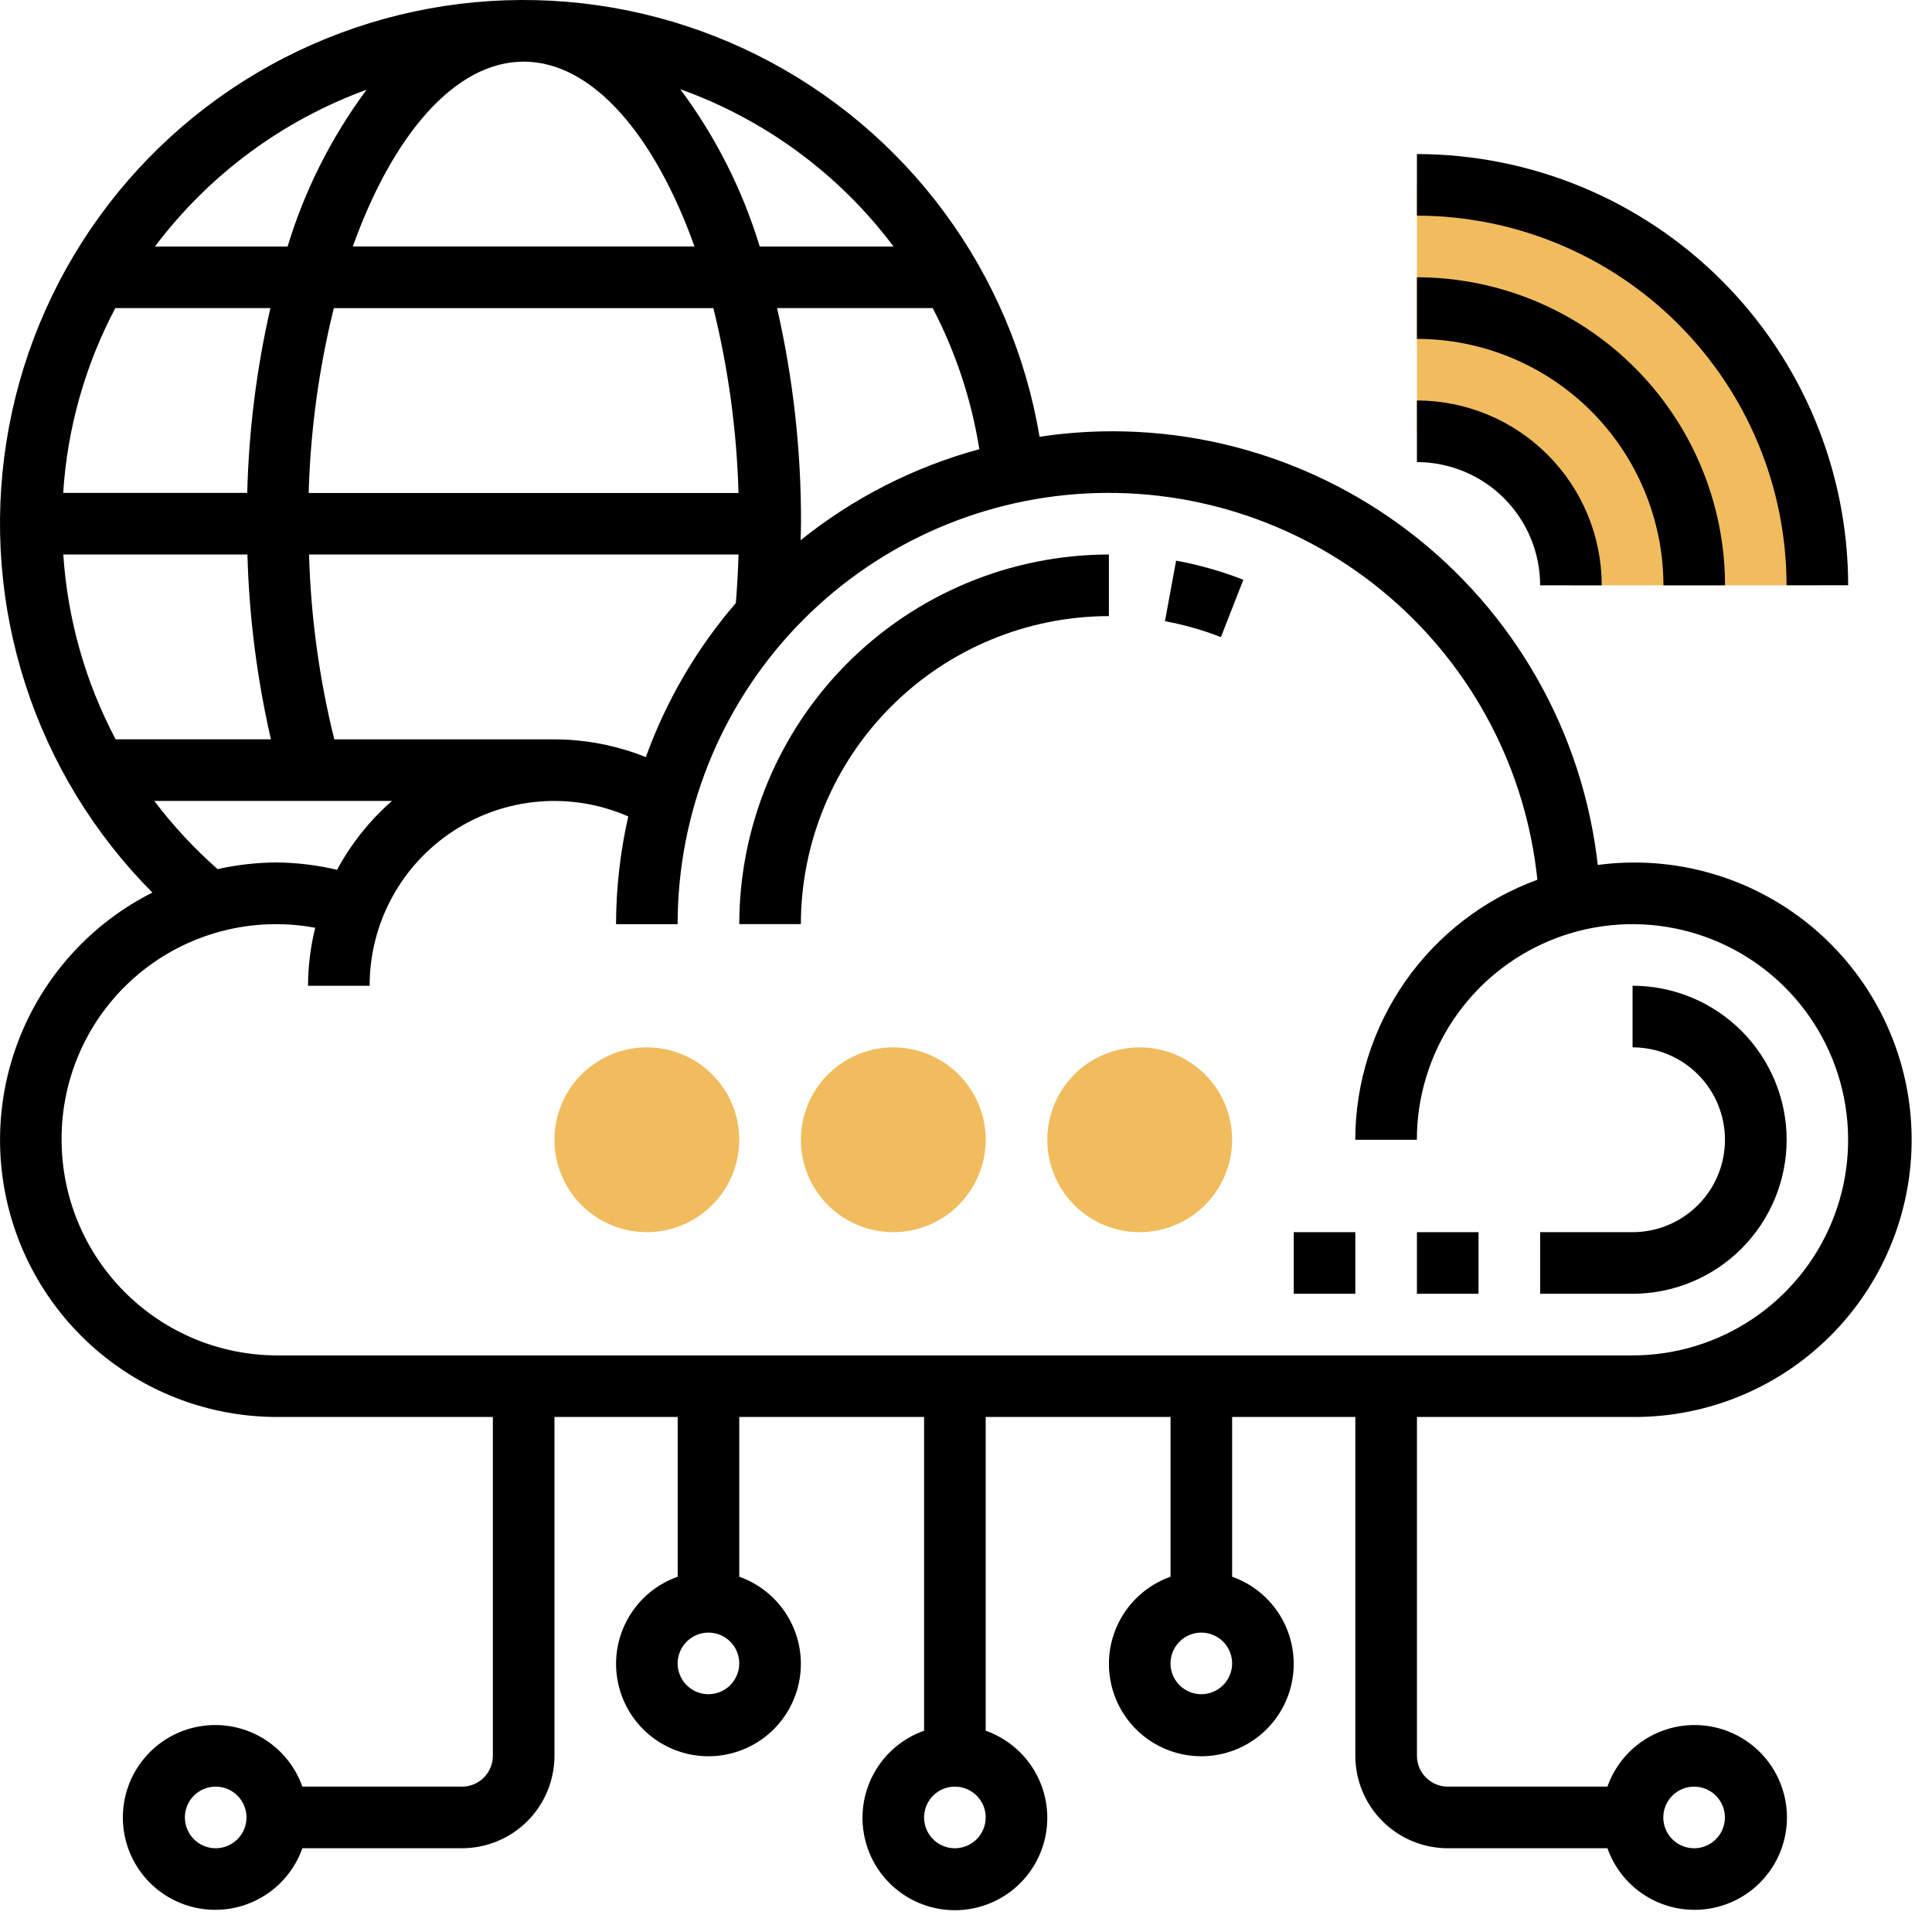
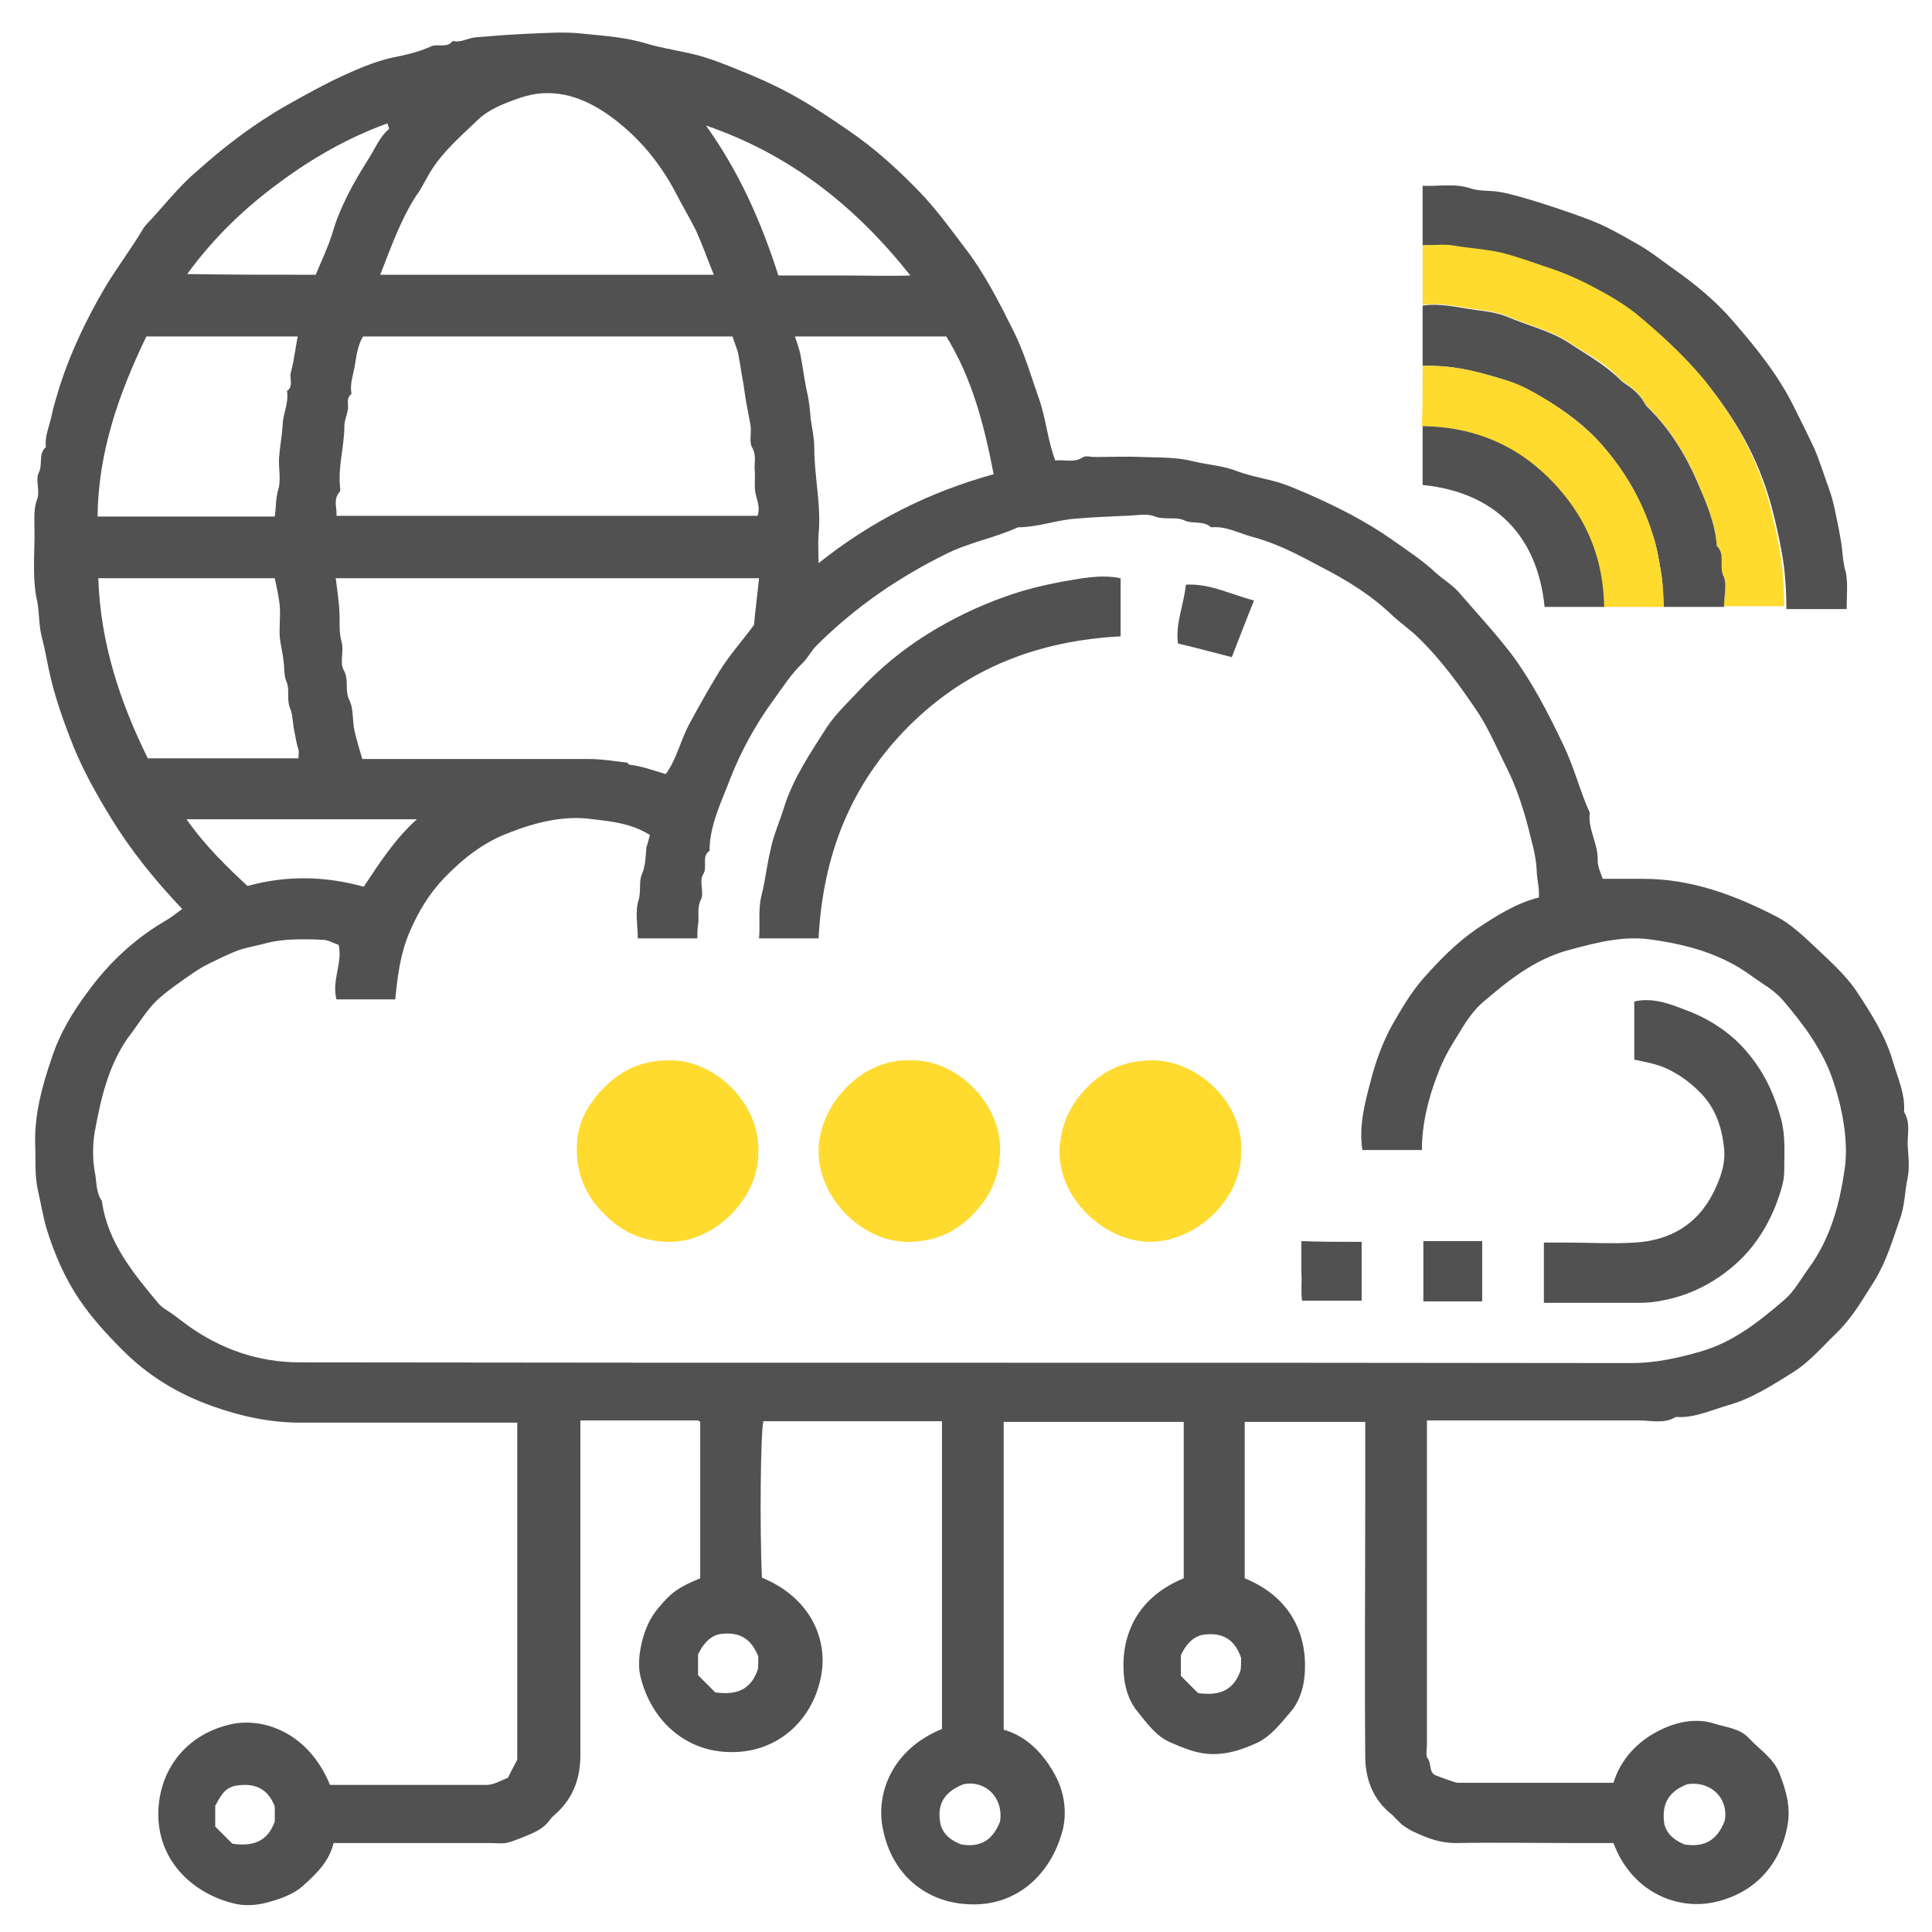
- <svg xmlns="http://www.w3.org/2000/svg" width="87" height="87" viewBox="0 0 87 87" fill="none">
-   <path d="M51.322 55.486C50.499 55.486 49.694 55.242 49.01 54.785C48.326 54.328 47.792 53.678 47.478 52.918C47.163 52.157 47.08 51.321 47.241 50.514C47.401 49.706 47.798 48.965 48.38 48.383C48.962 47.801 49.703 47.405 50.51 47.244C51.317 47.084 52.154 47.166 52.914 47.481C53.675 47.796 54.324 48.329 54.782 49.014C55.239 49.698 55.483 50.502 55.483 51.325C55.481 52.428 55.043 53.486 54.263 54.266C53.483 55.046 52.425 55.485 51.322 55.486Z" fill="#F0BC5E" />
-   <path d="M40.226 55.486C39.403 55.486 38.598 55.242 37.914 54.785C37.23 54.328 36.697 53.678 36.382 52.918C36.067 52.157 35.984 51.321 36.145 50.514C36.305 49.706 36.702 48.965 37.283 48.383C37.865 47.801 38.607 47.405 39.414 47.244C40.221 47.084 41.058 47.166 41.818 47.481C42.578 47.796 43.228 48.329 43.686 49.014C44.143 49.698 44.387 50.502 44.387 51.325C44.386 52.428 43.947 53.486 43.167 54.266C42.387 55.046 41.329 55.485 40.226 55.486Z" fill="#F0BC5E" />
-   <path d="M29.129 55.486C28.306 55.486 27.501 55.242 26.817 54.785C26.133 54.328 25.599 53.678 25.285 52.918C24.97 52.157 24.887 51.321 25.048 50.514C25.208 49.706 25.605 48.965 26.186 48.383C26.768 47.801 27.51 47.405 28.317 47.244C29.124 47.084 29.961 47.166 30.721 47.481C31.482 47.796 32.131 48.329 32.589 49.014C33.046 49.698 33.29 50.502 33.29 51.325C33.288 52.428 32.85 53.486 32.07 54.266C31.29 55.046 30.232 55.485 29.129 55.486Z" fill="#F0BC5E" />
-   <path d="M63.806 8.325C68.588 8.325 73.175 10.225 76.556 13.607C79.938 16.988 81.838 21.575 81.838 26.357H70.738C70.737 24.519 70.006 22.757 68.706 21.457C67.406 20.157 65.644 19.426 63.806 19.425V8.325Z" fill="#F0BC5E" />
-   <path d="M33.29 41.615H36.064C36.068 37.938 37.531 34.412 40.131 31.812C42.732 29.211 46.257 27.748 49.935 27.744V24.97C45.522 24.975 41.291 26.731 38.171 29.851C35.05 32.971 33.295 37.202 33.29 41.615Z" fill="black" />
-   <path d="M52.459 27.973C53.319 28.132 54.163 28.372 54.979 28.69L55.99 26.107C55.01 25.725 53.996 25.437 52.962 25.246L52.459 27.973Z" fill="black" />
-   <path d="M80.455 51.324C80.453 49.485 79.721 47.722 78.42 46.421C77.119 45.121 75.355 44.39 73.516 44.389V47.163C74.62 47.163 75.678 47.602 76.458 48.382C77.239 49.163 77.677 50.221 77.677 51.325C77.677 52.428 77.239 53.487 76.458 54.267C75.678 55.048 74.62 55.486 73.516 55.486H69.355V58.26H73.516C75.355 58.259 77.119 57.528 78.42 56.228C79.721 54.927 80.453 53.164 80.455 51.324Z" fill="black" />
-   <path d="M58.258 55.486H61.032V58.26H58.258V55.486Z" fill="black" />
-   <path d="M63.806 55.486H66.58V58.26H63.806V55.486Z" fill="black" />
-   <path d="M73.516 63.808C75.228 63.82 76.925 63.479 78.5 62.807C80.076 62.134 81.496 61.145 82.672 59.901C83.849 58.656 84.757 57.183 85.339 55.572C85.922 53.962 86.167 52.248 86.059 50.539C85.952 48.83 85.493 47.161 84.713 45.636C83.933 44.112 82.847 42.764 81.523 41.677C80.2 40.59 78.667 39.787 77.02 39.318C75.373 38.849 73.646 38.724 71.949 38.95C71.618 36.011 70.697 33.169 69.242 30.595C67.787 28.02 65.827 25.765 63.481 23.964C61.134 22.164 58.449 20.856 55.585 20.117C52.721 19.379 49.737 19.226 46.813 19.667C46.199 16.011 44.731 12.55 42.529 9.568C40.326 6.585 37.451 4.164 34.137 2.502C30.822 0.839 27.163 -0.018 23.455 0C19.747 0.018 16.096 0.911 12.798 2.605C9.5 4.299 6.649 6.748 4.475 9.752C2.301 12.756 0.867 16.23 0.289 19.892C-0.29 23.555 0.004 27.302 1.146 30.829C2.288 34.357 4.247 37.565 6.862 40.193C4.355 41.457 2.347 43.529 1.164 46.075C-0.019 48.621 -0.309 51.491 0.341 54.222C0.991 56.954 2.543 59.386 4.747 61.125C6.95 62.864 9.676 63.81 12.484 63.808H22.194V79.067C22.193 79.435 22.047 79.787 21.787 80.047C21.527 80.308 21.174 80.454 20.807 80.454H13.616C13.289 79.529 12.645 78.749 11.798 78.252C10.951 77.756 9.957 77.574 8.989 77.74C8.022 77.906 7.144 78.409 6.511 79.159C5.879 79.91 5.532 80.86 5.532 81.841C5.532 82.823 5.879 83.773 6.511 84.523C7.144 85.274 8.022 85.776 8.989 85.942C9.957 86.108 10.951 85.927 11.798 85.43C12.645 84.934 13.289 84.154 13.616 83.228H20.807C21.91 83.227 22.968 82.788 23.748 82.008C24.528 81.228 24.966 80.171 24.968 79.067V63.808H30.516V71.002C29.59 71.329 28.81 71.973 28.314 72.82C27.817 73.667 27.636 74.662 27.802 75.629C27.968 76.596 28.47 77.474 29.221 78.107C29.971 78.739 30.921 79.086 31.903 79.086C32.884 79.086 33.834 78.739 34.585 78.107C35.335 77.474 35.838 76.596 36.004 75.629C36.17 74.662 35.989 73.667 35.492 72.82C34.995 71.973 34.215 71.329 33.29 71.002V63.808H41.613V77.935C40.687 78.263 39.907 78.906 39.411 79.753C38.914 80.6 38.733 81.594 38.899 82.562C39.065 83.529 39.567 84.407 40.318 85.04C41.068 85.672 42.018 86.019 43 86.019C43.981 86.019 44.931 85.672 45.682 85.04C46.432 84.407 46.935 83.529 47.101 82.562C47.267 81.594 47.086 80.6 46.589 79.753C46.092 78.906 45.312 78.263 44.387 77.935V63.808H52.71V71.002C51.784 71.329 51.004 71.973 50.508 72.82C50.011 73.667 49.83 74.662 49.996 75.629C50.162 76.596 50.664 77.474 51.415 78.107C52.165 78.739 53.115 79.086 54.097 79.086C55.078 79.086 56.028 78.739 56.779 78.107C57.529 77.474 58.032 76.596 58.198 75.629C58.364 74.662 58.182 73.667 57.686 72.82C57.189 71.973 56.409 71.329 55.484 71.002V63.808H61.032V79.067C61.033 80.171 61.472 81.228 62.252 82.008C63.032 82.788 64.09 83.227 65.193 83.228H72.384C72.711 84.154 73.355 84.934 74.201 85.43C75.048 85.927 76.043 86.108 77.01 85.942C77.978 85.776 78.856 85.274 79.488 84.523C80.121 83.773 80.468 82.823 80.468 81.841C80.468 80.86 80.121 79.91 79.488 79.159C78.856 78.409 77.978 77.906 77.01 77.74C76.043 77.574 75.048 77.756 74.201 78.252C73.355 78.749 72.711 79.529 72.384 80.454H65.194C64.826 80.454 64.474 80.308 64.214 80.047C63.954 79.787 63.807 79.435 63.807 79.067V63.808H73.516ZM9.71 83.228C9.436 83.228 9.168 83.146 8.94 82.993C8.712 82.84 8.535 82.624 8.431 82.37C8.326 82.117 8.299 81.838 8.353 81.569C8.407 81.3 8.539 81.053 8.733 80.859C8.927 80.666 9.174 80.534 9.443 80.481C9.712 80.427 9.991 80.455 10.244 80.56C10.498 80.665 10.714 80.843 10.866 81.071C11.018 81.299 11.1 81.567 11.1 81.841C11.099 82.21 10.953 82.562 10.692 82.823C10.431 83.083 10.078 83.229 9.71 83.228ZM31.9 76.292C31.626 76.292 31.358 76.21 31.13 76.057C30.903 75.905 30.725 75.688 30.621 75.435C30.516 75.181 30.489 74.903 30.543 74.634C30.596 74.365 30.728 74.118 30.922 73.925C31.116 73.731 31.363 73.599 31.631 73.545C31.9 73.492 32.179 73.519 32.432 73.623C32.685 73.728 32.902 73.905 33.055 74.133C33.207 74.361 33.289 74.628 33.29 74.902C33.29 75.085 33.254 75.266 33.184 75.434C33.114 75.603 33.012 75.756 32.883 75.885C32.754 76.015 32.601 76.117 32.432 76.187C32.263 76.257 32.082 76.292 31.9 76.292ZM43 83.228C42.725 83.228 42.457 83.147 42.229 82.995C42.001 82.842 41.823 82.626 41.718 82.372C41.613 82.119 41.586 81.84 41.639 81.571C41.693 81.302 41.825 81.055 42.019 80.861C42.213 80.667 42.46 80.534 42.729 80.481C42.998 80.427 43.277 80.455 43.531 80.56C43.784 80.665 44.001 80.843 44.153 81.071C44.306 81.299 44.387 81.567 44.387 81.841C44.386 82.209 44.24 82.561 43.98 82.822C43.72 83.082 43.367 83.228 43 83.228ZM54.1 76.292C53.825 76.293 53.557 76.212 53.329 76.06C53.1 75.908 52.922 75.692 52.816 75.439C52.711 75.186 52.683 74.907 52.736 74.638C52.789 74.368 52.92 74.121 53.114 73.927C53.307 73.732 53.554 73.6 53.823 73.546C54.092 73.491 54.371 73.518 54.625 73.623C54.879 73.727 55.096 73.904 55.248 74.132C55.401 74.36 55.483 74.628 55.484 74.902C55.484 75.27 55.339 75.623 55.079 75.883C54.82 76.144 54.468 76.291 54.1 76.292ZM76.29 80.454C76.564 80.455 76.832 80.537 77.06 80.689C77.287 80.842 77.465 81.059 77.569 81.313C77.674 81.566 77.701 81.845 77.647 82.114C77.593 82.383 77.461 82.629 77.266 82.823C77.072 83.017 76.825 83.149 76.556 83.202C76.287 83.255 76.009 83.228 75.755 83.122C75.502 83.017 75.286 82.84 75.133 82.612C74.981 82.383 74.9 82.115 74.9 81.841C74.9 81.473 75.047 81.12 75.308 80.86C75.568 80.6 75.922 80.454 76.29 80.454ZM29.082 34.094C27.774 33.569 26.378 33.297 24.968 33.294H15.054C14.377 30.569 13.996 27.778 13.917 24.971H33.258C33.234 25.705 33.196 26.433 33.135 27.156C31.372 29.204 29.999 31.555 29.082 34.096V34.094ZM2.85 24.97H11.142C11.218 27.773 11.573 30.56 12.2 33.292H5.207C3.844 30.715 3.041 27.879 2.85 24.97ZM23.581 2.776C26.681 2.776 29.481 6.087 31.274 11.099H15.888C17.68 6.087 20.485 2.776 23.581 2.776ZM32.124 13.876C32.797 16.602 33.177 19.392 33.256 22.199H13.9C13.979 19.392 14.358 16.602 15.032 13.876H32.124ZM11.133 22.196H2.845C3.031 19.287 3.831 16.451 5.193 13.873H12.176C11.553 16.606 11.203 19.394 11.133 22.196ZM34.986 13.873H42C43.039 15.864 43.748 18.01 44.1 20.227C41.164 21.026 38.424 22.422 36.052 24.327C36.058 24.077 36.07 23.827 36.07 23.579C36.082 20.312 35.72 17.054 34.991 13.869L34.986 13.873ZM40.238 11.102H34.211C33.437 8.551 32.226 6.154 30.632 4.017C34.459 5.386 37.8 7.85 40.238 11.102ZM16.509 4.04C14.925 6.172 13.721 8.561 12.95 11.102H6.976C9.403 7.875 12.715 5.422 16.509 4.04ZM6.951 36.067H17.651C16.648 36.944 15.811 37.995 15.179 39.167C14.293 38.959 13.388 38.849 12.479 38.837C11.577 38.84 10.679 38.941 9.799 39.137C8.747 38.212 7.792 37.183 6.946 36.066L6.951 36.067ZM2.774 51.325C2.766 49.903 3.072 48.497 3.671 47.207C4.269 45.917 5.145 44.776 6.236 43.864C7.327 42.952 8.606 42.292 9.982 41.931C11.357 41.571 12.796 41.519 14.194 41.778C13.982 42.633 13.874 43.51 13.871 44.39H16.645C16.643 43.008 16.986 41.648 17.643 40.432C18.299 39.216 19.249 38.183 20.405 37.426C21.561 36.669 22.888 36.212 24.265 36.097C25.642 35.982 27.026 36.211 28.292 36.765C27.93 38.357 27.745 39.984 27.741 41.616H30.515C30.512 36.64 32.42 31.853 35.845 28.243C39.271 24.634 43.952 22.478 48.922 22.221C53.891 21.965 58.769 23.627 62.549 26.864C66.328 30.101 68.719 34.666 69.229 39.616C66.828 40.495 64.755 42.089 63.288 44.183C61.822 46.277 61.033 48.77 61.029 51.326H63.803C63.803 49.406 64.372 47.529 65.439 45.932C66.506 44.335 68.023 43.09 69.797 42.355C71.571 41.62 73.524 41.428 75.407 41.803C77.291 42.178 79.021 43.102 80.379 44.46C81.737 45.818 82.662 47.548 83.036 49.432C83.411 51.316 83.219 53.268 82.484 55.042C81.749 56.816 80.504 58.333 78.907 59.4C77.311 60.467 75.433 61.036 73.513 61.036H12.484C9.909 61.034 7.441 60.01 5.621 58.189C3.8 56.369 2.776 53.901 2.774 51.326V51.325Z" fill="black" />
-   <path d="M69.354 26.357H72.128C72.126 24.151 71.248 22.035 69.688 20.475C68.128 18.914 66.012 18.037 63.806 18.034V20.808C65.277 20.81 66.687 21.395 67.727 22.435C68.768 23.476 69.353 24.886 69.354 26.357Z" fill="black" />
-   <path d="M74.906 26.357H77.68C77.676 22.679 76.212 19.153 73.611 16.553C71.01 13.952 67.484 12.49 63.806 12.486V15.26C66.748 15.263 69.57 16.433 71.651 18.513C73.732 20.594 74.902 23.415 74.906 26.357Z" fill="black" />
-   <path d="M80.451 26.356H83.225C83.219 21.208 81.171 16.272 77.531 12.631C73.89 8.991 68.954 6.943 63.806 6.937V9.711C68.219 9.716 72.45 11.472 75.57 14.592C78.691 17.712 80.446 21.943 80.451 26.356Z" fill="black" />
+ <svg xmlns="http://www.w3.org/2000/svg" width="96" height="96" viewBox="0 0 96 96" fill="none">
+   <path d="M16.398 88.692C18.965 88.692 21.567 88.692 24.169 88.692C24.526 88.692 24.882 88.478 25.239 88.336C25.381 88.05 25.524 87.765 25.702 87.445C25.702 81.883 25.702 76.322 25.702 70.69C24.954 70.69 24.241 70.69 23.528 70.69C20.64 70.69 17.788 70.69 14.901 70.69C13.404 70.69 11.942 70.369 10.552 69.87C8.841 69.264 7.308 68.337 6.025 67.018C5.276 66.27 4.563 65.485 3.957 64.594C3.208 63.489 2.709 62.313 2.317 61.065C2.139 60.459 2.032 59.782 1.889 59.176C1.711 58.391 1.782 57.607 1.747 56.823C1.711 55.361 2.103 53.935 2.567 52.581C2.959 51.369 3.601 50.299 4.349 49.301C5.383 47.875 6.631 46.699 8.128 45.808C8.449 45.629 8.77 45.38 9.055 45.166C7.7 43.74 6.488 42.243 5.49 40.603C4.813 39.498 4.171 38.357 3.672 37.145C3.173 35.898 2.709 34.614 2.424 33.26C2.317 32.725 2.21 32.154 2.068 31.62C1.925 31.049 1.961 30.479 1.854 29.909C1.569 28.661 1.747 27.378 1.711 26.13C1.711 25.702 1.676 25.239 1.854 24.775C1.996 24.383 1.747 23.849 1.925 23.492C2.139 23.064 1.889 22.565 2.282 22.209C2.21 21.674 2.46 21.175 2.567 20.64C2.674 20.105 2.852 19.606 2.995 19.107C3.529 17.468 4.278 15.899 5.169 14.366C5.775 13.332 6.524 12.37 7.13 11.336C7.165 11.3 7.201 11.229 7.237 11.193C8.092 10.302 8.841 9.304 9.768 8.52C11.158 7.272 12.655 6.131 14.295 5.205C15.186 4.706 16.077 4.206 17.004 3.779C17.931 3.351 18.858 2.959 19.892 2.781C20.391 2.674 20.925 2.531 21.389 2.317C21.745 2.139 22.209 2.424 22.494 2.032C22.886 2.139 23.243 1.889 23.635 1.854C24.526 1.782 25.381 1.711 26.273 1.675C27.164 1.64 28.091 1.569 28.982 1.675C30.051 1.782 31.121 1.854 32.155 2.175C32.761 2.353 33.402 2.46 34.044 2.602C34.792 2.745 35.505 2.994 36.218 3.28C37.395 3.743 38.571 4.242 39.676 4.884C40.496 5.347 41.281 5.882 42.065 6.417C43.491 7.379 44.738 8.52 45.915 9.768C46.628 10.552 47.234 11.372 47.875 12.227C48.909 13.546 49.622 14.972 50.371 16.469C50.905 17.539 51.226 18.68 51.618 19.785C51.975 20.783 52.046 21.852 52.438 22.886C52.902 22.815 53.365 23.029 53.829 22.708C53.971 22.637 54.185 22.708 54.399 22.708C55.183 22.708 55.967 22.672 56.752 22.708C57.607 22.743 58.463 22.708 59.283 22.922C60.031 23.1 60.78 23.136 61.493 23.421C62.17 23.67 62.883 23.777 63.596 23.991C64.059 24.134 64.523 24.348 64.951 24.526C66.412 25.168 67.838 25.88 69.157 26.807C69.906 27.342 70.69 27.841 71.367 28.483C71.724 28.803 72.152 29.053 72.472 29.41C73.364 30.443 74.29 31.442 75.11 32.511C76.144 33.901 76.928 35.434 77.677 37.003C78.212 38.108 78.497 39.284 78.996 40.389C78.889 41.209 79.424 41.922 79.388 42.778C79.388 43.063 79.531 43.348 79.638 43.669C80.315 43.669 80.992 43.669 81.67 43.669C84.058 43.669 86.233 44.489 88.3 45.558C88.978 45.915 89.584 46.485 90.154 47.02C90.938 47.768 91.758 48.481 92.328 49.372C93.006 50.406 93.683 51.476 94.04 52.688C94.289 53.543 94.681 54.363 94.61 55.254C94.931 55.753 94.788 56.324 94.788 56.858C94.824 57.429 94.895 57.999 94.788 58.534C94.645 59.211 94.645 59.96 94.396 60.602C94.04 61.635 93.719 62.705 93.148 63.632C92.578 64.523 92.079 65.414 91.33 66.163C90.582 66.876 89.94 67.66 89.084 68.195C88.051 68.836 87.017 69.513 85.84 69.834C84.985 70.084 84.165 70.476 83.274 70.405C82.703 70.761 82.062 70.583 81.491 70.583C78.247 70.583 75.004 70.583 71.76 70.583C71.474 70.583 71.225 70.583 70.904 70.583C70.904 70.868 70.904 71.082 70.904 71.296C70.904 76.429 70.904 81.563 70.904 86.66C70.904 86.91 70.833 87.231 70.94 87.373C71.153 87.658 70.975 88.086 71.367 88.229C71.474 88.264 72.294 88.585 72.437 88.585C73.328 88.585 74.255 88.585 75.146 88.585C76.786 88.585 78.461 88.585 80.172 88.585C80.529 87.409 81.384 86.518 82.454 85.983C83.309 85.555 84.308 85.341 85.234 85.662C85.805 85.84 86.447 85.876 86.91 86.375C87.445 86.945 88.122 87.373 88.407 88.086C88.728 88.906 88.978 89.726 88.835 90.617C88.514 92.578 87.231 94.111 85.092 94.538C83.238 94.895 81.064 93.968 80.172 91.58C79.638 91.58 79.103 91.58 78.533 91.58C76.465 91.58 74.397 91.544 72.33 91.58C71.546 91.58 70.904 91.33 70.227 91.009C70.048 90.938 69.87 90.795 69.692 90.688C69.442 90.475 69.264 90.225 69.015 90.047C68.159 89.298 67.838 88.3 67.838 87.266C67.803 82.989 67.838 78.711 67.838 74.433C67.838 73.185 67.838 71.938 67.838 70.654C65.842 70.654 63.881 70.654 61.849 70.654C61.849 73.257 61.849 75.823 61.849 78.425C64.38 79.459 65.022 81.563 64.808 83.416C64.737 83.987 64.523 84.593 64.166 85.02C63.667 85.591 63.204 86.232 62.491 86.589C61.778 86.91 61.101 87.159 60.281 87.159C59.497 87.159 58.855 86.874 58.178 86.589C57.429 86.268 56.966 85.591 56.502 85.02C56.146 84.593 55.932 83.987 55.861 83.416C55.647 81.563 56.288 79.459 58.819 78.425C58.819 75.823 58.819 73.257 58.819 70.654C55.825 70.654 52.866 70.654 49.872 70.654C49.872 75.752 49.872 80.814 49.872 85.947C51.012 86.268 51.832 87.124 52.403 88.157C52.866 88.977 53.044 90.011 52.795 90.974C52.189 93.219 50.406 94.824 47.947 94.61C46.022 94.467 44.346 93.184 43.883 90.938C43.491 89.191 44.275 86.945 46.806 85.912C46.806 80.85 46.806 75.752 46.806 70.619C43.847 70.619 40.888 70.619 37.93 70.619C37.787 71.332 37.751 75.894 37.858 78.39C40.354 79.424 41.173 81.563 40.781 83.381C40.318 85.591 38.5 87.195 36.076 87.052C34.008 86.945 32.368 85.484 31.834 83.345C31.691 82.81 31.762 82.204 31.869 81.705C32.012 81.064 32.261 80.422 32.725 79.887C33.367 79.103 33.759 78.853 34.792 78.425C34.792 75.859 34.792 73.257 34.792 70.654C34.792 70.654 34.792 70.654 34.757 70.619C34.721 70.619 34.721 70.583 34.686 70.583C32.761 70.583 30.836 70.583 28.839 70.583C28.839 70.904 28.839 71.225 28.839 71.546C28.839 76.75 28.839 81.99 28.839 87.195C28.839 88.3 28.518 89.298 27.663 90.082C27.556 90.189 27.413 90.296 27.342 90.403C26.95 90.974 26.308 91.152 25.702 91.401C25.524 91.473 25.31 91.544 25.132 91.58C24.882 91.615 24.633 91.58 24.383 91.58C21.781 91.58 19.214 91.58 16.576 91.58C16.363 92.471 15.757 93.077 15.079 93.683C14.58 94.146 13.903 94.36 13.261 94.538C12.726 94.681 12.12 94.717 11.586 94.574C9.447 94.039 7.7 92.293 7.878 89.797C8.021 87.801 9.34 86.126 11.55 85.662C13.19 85.341 15.364 86.161 16.398 88.692ZM76.465 44.596C76.501 44.096 76.358 43.669 76.358 43.241C76.322 42.457 76.073 41.708 75.895 40.959C75.645 40.033 75.324 39.07 74.897 38.215C74.433 37.288 74.041 36.361 73.506 35.505C72.579 34.115 71.581 32.725 70.334 31.548C69.977 31.228 69.585 30.942 69.228 30.622C68.159 29.588 66.947 28.839 65.628 28.162C64.559 27.591 63.489 27.021 62.313 26.7C61.6 26.522 60.958 26.13 60.174 26.201C59.782 25.845 59.247 26.059 58.819 25.845C58.427 25.666 57.892 25.845 57.393 25.666C56.966 25.488 56.395 25.631 55.896 25.631C55.076 25.666 54.256 25.702 53.436 25.773C52.474 25.845 51.547 26.201 50.585 26.201C49.408 26.736 48.16 26.95 47.02 27.52C44.631 28.697 42.457 30.194 40.568 32.083C40.318 32.333 40.14 32.689 39.89 32.939C39.32 33.473 38.892 34.151 38.429 34.792C37.537 36.004 36.825 37.323 36.29 38.678C35.862 39.819 35.256 40.995 35.256 42.279C34.828 42.564 35.185 43.063 34.935 43.455C34.721 43.776 35.006 44.346 34.828 44.703C34.614 45.13 34.757 45.558 34.686 45.95C34.65 46.164 34.65 46.414 34.65 46.627C33.616 46.627 32.654 46.627 31.691 46.627C31.691 45.986 31.549 45.309 31.727 44.738C31.869 44.275 31.727 43.811 31.905 43.419C32.083 42.991 32.083 42.528 32.119 42.1C32.19 41.922 32.226 41.708 32.297 41.494C31.406 40.924 30.408 40.817 29.481 40.71C28.055 40.496 26.629 40.853 25.274 41.387C24.027 41.851 22.993 42.671 22.066 43.633C21.318 44.417 20.783 45.309 20.355 46.307C19.892 47.376 19.749 48.517 19.642 49.658C18.644 49.658 17.646 49.658 16.719 49.658C16.47 48.695 17.04 47.84 16.826 46.948C16.505 46.841 16.291 46.699 16.042 46.699C15.436 46.663 14.865 46.663 14.259 46.699C13.832 46.734 13.404 46.806 13.047 46.913C12.62 47.02 12.192 47.091 11.8 47.234C11.443 47.376 11.051 47.554 10.694 47.733C10.302 47.911 9.91 48.125 9.554 48.374C8.948 48.802 8.306 49.23 7.771 49.729C7.308 50.192 6.951 50.763 6.559 51.297C5.419 52.759 5.026 54.506 4.706 56.252C4.599 56.894 4.599 57.572 4.706 58.213C4.813 58.677 4.741 59.211 5.062 59.675C5.347 61.742 6.631 63.275 7.878 64.772C8.057 64.986 8.342 65.129 8.591 65.307C8.841 65.485 9.055 65.664 9.304 65.842C10.98 67.054 12.869 67.695 14.901 67.695C36.967 67.731 58.998 67.695 81.064 67.731C82.24 67.731 83.381 67.482 84.486 67.161C86.126 66.697 87.409 65.664 88.657 64.594C89.156 64.166 89.477 63.56 89.869 63.026C90.938 61.564 91.401 59.889 91.651 58.142C91.865 56.858 91.58 55.183 91.116 53.793C90.617 52.224 89.619 50.905 88.585 49.693C88.158 49.194 87.552 48.873 87.017 48.481C85.555 47.412 83.88 46.948 82.133 46.699C80.778 46.485 79.531 46.77 77.855 47.234C76.216 47.697 74.932 48.731 73.684 49.8C73.185 50.228 72.793 50.834 72.437 51.44C72.045 52.046 71.688 52.688 71.439 53.365C70.975 54.577 70.654 55.825 70.654 57.144C69.621 57.144 68.658 57.144 67.696 57.144C67.517 55.967 67.803 54.862 68.088 53.793C68.337 52.795 68.694 51.797 69.193 50.905C69.621 50.157 70.084 49.372 70.654 48.695C71.474 47.768 72.33 46.877 73.364 46.164C74.326 45.522 75.324 44.881 76.465 44.596ZM36.397 16.719C30.194 16.719 24.134 16.719 18.038 16.719C17.788 17.147 17.717 17.61 17.646 18.073C17.575 18.573 17.361 19.072 17.468 19.571C17.182 19.785 17.325 20.07 17.289 20.319C17.254 20.605 17.111 20.89 17.111 21.175C17.111 22.173 16.79 23.171 16.897 24.205C16.897 24.276 16.933 24.419 16.862 24.454C16.541 24.847 16.755 25.239 16.719 25.631C23.742 25.631 30.693 25.631 37.644 25.631C37.787 25.203 37.609 24.847 37.537 24.49C37.466 24.134 37.537 23.741 37.502 23.385C37.466 22.993 37.609 22.636 37.359 22.209C37.217 21.924 37.359 21.46 37.288 21.104C37.217 20.712 37.145 20.355 37.074 19.963C37.003 19.571 36.967 19.179 36.896 18.822C36.825 18.466 36.789 18.109 36.718 17.788C36.682 17.432 36.504 17.075 36.397 16.719ZM33.081 38.464C33.652 37.68 33.83 36.717 34.294 35.898C34.757 35.042 35.22 34.222 35.719 33.402C36.218 32.582 36.896 31.834 37.466 31.049C37.537 30.265 37.644 29.481 37.716 28.732C30.657 28.732 23.67 28.732 16.683 28.732C16.755 29.267 16.826 29.802 16.862 30.301C16.897 30.835 16.826 31.37 16.968 31.869C17.111 32.368 16.862 32.903 17.076 33.295C17.361 33.794 17.111 34.293 17.361 34.792C17.575 35.22 17.503 35.791 17.61 36.29C17.717 36.753 17.86 37.252 18.002 37.715C21.781 37.715 25.524 37.715 29.267 37.715C29.909 37.715 30.515 37.822 31.156 37.894C31.192 37.894 31.228 38.001 31.299 38.001C31.905 38.072 32.475 38.286 33.081 38.464ZM18.893 13.653C24.455 13.653 29.909 13.653 35.47 13.653C35.149 12.869 34.9 12.156 34.579 11.443C34.258 10.801 33.866 10.16 33.545 9.518C32.689 7.914 31.513 6.559 30.016 5.561C28.768 4.741 27.378 4.349 25.881 4.848C25.061 5.133 24.276 5.418 23.67 6.024C22.779 6.88 21.817 7.7 21.211 8.841C21.032 9.162 20.89 9.447 20.676 9.732C19.892 10.944 19.428 12.299 18.893 13.653ZM14.83 37.68C14.83 37.502 14.865 37.359 14.83 37.252C14.723 36.931 14.687 36.611 14.616 36.29C14.544 35.933 14.544 35.541 14.438 35.256C14.224 34.792 14.402 34.329 14.259 33.937C14.081 33.545 14.152 33.188 14.081 32.796C14.045 32.404 13.938 32.047 13.903 31.655C13.867 31.156 13.938 30.657 13.903 30.158C13.867 29.695 13.76 29.231 13.653 28.732C10.766 28.732 7.843 28.732 4.884 28.732C4.991 31.941 5.953 34.864 7.344 37.68C9.839 37.68 12.263 37.68 14.83 37.68ZM4.848 25.666C7.878 25.666 10.766 25.666 13.653 25.666C13.725 25.203 13.689 24.775 13.832 24.312C13.974 23.813 13.832 23.242 13.867 22.743C13.903 22.209 14.01 21.674 14.045 21.139C14.045 20.569 14.366 20.034 14.259 19.428C14.58 19.214 14.402 18.858 14.438 18.573C14.509 18.287 14.58 18.002 14.616 17.717C14.687 17.396 14.723 17.04 14.794 16.719C12.263 16.719 9.803 16.719 7.272 16.719C5.918 19.535 4.884 22.423 4.848 25.666ZM49.373 23.563C48.909 21.139 48.303 18.787 47.02 16.719C44.489 16.719 42.029 16.719 39.498 16.719C39.605 17.004 39.676 17.254 39.748 17.503C39.89 18.18 39.962 18.858 40.104 19.499C40.211 19.927 40.247 20.391 40.282 20.818C40.354 21.282 40.461 21.781 40.461 22.244C40.461 23.706 40.817 25.132 40.674 26.558C40.639 27.021 40.674 27.485 40.674 27.984C43.312 25.88 46.164 24.454 49.373 23.563ZM35.078 6.238C36.718 8.52 37.823 11.015 38.678 13.689C39.783 13.689 40.888 13.689 41.958 13.689C43.027 13.689 44.097 13.725 45.237 13.689C42.492 10.231 39.248 7.664 35.078 6.238ZM15.685 13.653C15.97 12.976 16.291 12.299 16.505 11.621C16.897 10.267 17.575 9.055 18.323 7.878C18.644 7.379 18.858 6.809 19.321 6.417C19.357 6.381 19.286 6.274 19.25 6.131C17.289 6.844 15.543 7.843 13.903 9.055C12.156 10.338 10.623 11.8 9.304 13.617C11.479 13.653 13.546 13.653 15.685 13.653ZM9.269 40.71C10.195 42.029 11.229 43.027 12.299 44.025C14.224 43.49 16.149 43.526 18.074 44.061C18.858 42.885 19.607 41.708 20.712 40.71C16.862 40.71 13.154 40.71 9.269 40.71ZM37.68 82.311C37.288 81.313 36.611 81.064 35.719 81.206C35.185 81.349 34.9 81.776 34.686 82.204C34.686 82.561 34.686 82.846 34.686 83.238C34.971 83.523 35.292 83.844 35.541 84.094C36.575 84.236 37.288 83.987 37.644 82.989C37.68 82.882 37.68 82.596 37.68 82.311ZM61.671 82.382C61.315 81.313 60.566 81.099 59.711 81.242C59.176 81.384 58.891 81.812 58.677 82.24C58.677 82.596 58.677 82.882 58.677 83.274C58.962 83.559 59.283 83.88 59.532 84.129C60.566 84.272 61.279 84.022 61.636 83.024C61.671 82.882 61.671 82.596 61.671 82.382ZM11.728 88.728C11.122 88.835 10.944 89.298 10.694 89.726C10.694 90.047 10.694 90.368 10.694 90.76C10.98 91.045 11.3 91.366 11.55 91.615C12.584 91.758 13.297 91.508 13.653 90.51C13.653 90.296 13.653 89.975 13.653 89.762C13.297 88.835 12.62 88.585 11.728 88.728ZM49.693 90.51C49.872 89.298 48.945 88.443 47.875 88.656C46.806 89.084 46.556 89.762 46.735 90.653C46.877 91.188 47.305 91.473 47.768 91.651C48.66 91.793 49.301 91.508 49.693 90.51ZM85.698 90.475C85.912 89.405 85.056 88.478 83.844 88.656C82.81 89.049 82.561 89.762 82.703 90.653C82.846 91.188 83.274 91.473 83.702 91.651C84.628 91.793 85.306 91.508 85.698 90.475Z" fill="#515151" />
+   <path d="M70.69 12.192C70.69 11.229 70.69 10.267 70.69 9.233C71.51 9.268 72.294 9.09 73.114 9.375C73.577 9.518 74.112 9.447 74.611 9.554C75.574 9.732 77.713 10.445 78.853 10.873C79.745 11.194 80.529 11.657 81.349 12.12C81.99 12.477 82.561 12.94 83.167 13.368C84.236 14.117 85.27 14.972 86.126 15.97C87.266 17.289 88.371 18.644 89.156 20.248C89.476 20.89 89.797 21.531 90.118 22.209C90.403 22.85 90.617 23.563 90.867 24.241C91.116 24.918 91.223 25.595 91.366 26.273C91.437 26.665 91.508 27.021 91.544 27.413C91.58 27.77 91.615 28.126 91.722 28.447C91.829 29.017 91.758 29.623 91.758 30.265C90.724 30.265 89.762 30.265 88.763 30.265C88.763 29.517 88.728 28.768 88.621 27.984C88.478 27.021 88.264 26.059 88.015 25.132C87.694 23.955 87.231 22.815 86.66 21.781C86.126 20.818 85.484 19.892 84.771 19C83.773 17.753 82.561 16.683 81.349 15.685C80.707 15.15 79.958 14.758 79.21 14.366C78.425 13.974 77.641 13.617 76.821 13.368C76.108 13.154 75.395 12.869 74.683 12.691C73.898 12.512 73.114 12.477 72.294 12.334C71.688 12.12 71.189 12.192 70.69 12.192Z" fill="#515151" />
+   <path d="M70.69 12.192C71.189 12.192 71.688 12.12 72.187 12.192C72.971 12.334 73.791 12.37 74.576 12.548C75.288 12.726 76.001 12.976 76.714 13.225C77.534 13.475 78.354 13.831 79.103 14.223C79.852 14.616 80.6 15.043 81.242 15.543C82.454 16.541 83.63 17.61 84.664 18.858C85.377 19.749 86.019 20.676 86.553 21.638C87.124 22.672 87.587 23.813 87.908 24.989C88.157 25.916 88.371 26.879 88.514 27.841C88.621 28.59 88.656 29.338 88.656 30.122C87.658 30.122 86.66 30.122 85.662 30.122C85.662 29.588 85.84 28.982 85.626 28.554C85.377 28.055 85.698 27.485 85.306 27.093C85.234 25.952 84.771 24.954 84.343 23.92C83.737 22.529 82.953 21.246 81.848 20.177C81.741 20.07 81.669 19.892 81.563 19.749C81.42 19.571 81.242 19.392 81.064 19.25C80.885 19.107 80.671 19 80.493 18.822C79.78 18.038 78.818 17.574 77.962 17.004C77.035 16.398 75.93 16.148 74.932 15.721C74.433 15.507 73.863 15.436 73.328 15.364C72.472 15.257 71.581 15.008 70.69 15.15C70.69 14.188 70.69 13.19 70.69 12.192Z" fill="#FFDA2F" />
+   <path d="M70.69 15.186C71.581 15.043 72.472 15.293 73.328 15.4C73.863 15.471 74.433 15.543 74.932 15.756C75.93 16.184 77.035 16.434 77.962 17.04C78.818 17.61 79.745 18.109 80.493 18.858C80.671 19.036 80.885 19.143 81.064 19.286C81.242 19.428 81.42 19.606 81.563 19.785C81.669 19.927 81.741 20.105 81.848 20.212C82.953 21.282 83.737 22.565 84.343 23.955C84.771 24.954 85.234 25.987 85.306 27.128C85.733 27.52 85.412 28.091 85.626 28.59C85.84 29.017 85.662 29.623 85.662 30.158C84.664 30.158 83.666 30.158 82.668 30.158C82.632 29.552 82.632 28.982 82.525 28.376C82.418 27.734 82.311 27.093 82.097 26.486C81.563 24.811 80.707 23.349 79.531 22.03C78.711 21.104 77.713 20.391 76.643 19.749C76.108 19.428 75.538 19.143 74.932 18.929C73.15 18.359 72.045 18.145 70.69 18.18C70.69 17.182 70.69 16.184 70.69 15.186Z" fill="#515151" />
+   <path d="M70.69 18.18C72.045 18.145 73.15 18.359 74.932 18.929C75.538 19.107 76.108 19.428 76.643 19.749C77.713 20.391 78.675 21.104 79.531 22.03C80.707 23.349 81.563 24.811 82.097 26.486C82.311 27.093 82.418 27.734 82.525 28.376C82.632 28.982 82.668 29.588 82.668 30.158C81.669 30.158 80.671 30.158 79.673 30.158C79.638 27.877 78.889 25.88 77.356 24.205C75.574 22.209 73.328 21.211 70.654 21.175C70.69 20.177 70.69 19.179 70.69 18.18Z" fill="#FFDA2F" />
+   <path d="M70.69 21.175C73.364 21.21 75.609 22.209 77.392 24.205C78.925 25.916 79.673 27.877 79.709 30.158C78.711 30.158 77.748 30.158 76.75 30.158C76.394 26.593 74.255 24.454 70.69 24.098C70.69 23.171 70.69 22.173 70.69 21.175Z" fill="#515151" />
+   <path d="M55.682 28.732C55.682 29.695 55.682 30.657 55.682 31.62C51.654 31.834 48.089 33.153 45.166 36.076C42.243 38.999 40.888 42.528 40.674 46.627C39.712 46.627 38.749 46.627 37.716 46.627C37.787 45.915 37.644 45.202 37.858 44.417C38.036 43.704 38.108 42.956 38.286 42.243C38.428 41.494 38.749 40.817 38.963 40.104C39.427 38.642 40.282 37.395 41.102 36.111C41.53 35.47 42.136 34.899 42.671 34.329C43.669 33.26 44.774 32.333 46.022 31.548C47.269 30.764 48.588 30.122 50.014 29.623C50.905 29.303 51.797 29.089 52.723 28.91C53.615 28.768 54.648 28.518 55.682 28.732Z" fill="#515151" />
+   <path d="M81.206 52.652C81.206 51.69 81.206 50.727 81.206 49.765C82.097 49.551 82.953 49.871 83.773 50.192C85.021 50.656 86.126 51.404 86.946 52.438C87.694 53.365 88.193 54.434 88.514 55.647C88.728 56.502 88.657 57.358 88.657 58.213C88.657 58.748 88.443 59.318 88.265 59.817C87.766 61.101 87.017 62.206 85.947 63.061C85.021 63.81 83.951 64.345 82.739 64.594C82.276 64.701 81.848 64.737 81.42 64.737C79.852 64.737 78.319 64.737 76.715 64.737C76.715 63.739 76.715 62.776 76.715 61.742C77.071 61.742 77.428 61.742 77.784 61.742C78.925 61.742 80.101 61.814 81.242 61.742C82.953 61.635 84.308 60.887 85.127 59.283C85.484 58.57 85.769 57.785 85.662 57.001C85.555 56.003 85.234 55.041 84.486 54.292C84.094 53.9 83.666 53.543 83.131 53.258C82.525 52.902 81.884 52.795 81.206 52.652Z" fill="#515151" />
+   <path d="M37.68 57.251C37.716 59.532 35.505 61.778 33.153 61.707C31.905 61.671 30.871 61.208 29.98 60.281C29.089 59.389 28.661 58.32 28.661 57.072C28.661 55.825 29.196 54.862 30.051 54.007C30.943 53.115 31.976 52.688 33.26 52.688C35.541 52.652 37.787 54.862 37.68 57.251Z" fill="#FFDA2F" />
+   <path d="M45.237 52.688C47.519 52.616 49.765 54.827 49.693 57.215C49.658 58.498 49.194 59.496 48.303 60.388C47.412 61.279 46.378 61.707 45.095 61.707C42.849 61.707 40.639 59.532 40.675 57.144C40.71 54.862 42.849 52.581 45.237 52.688Z" fill="#FFDA2F" />
+   <path d="M61.671 57.251C61.707 59.532 59.497 61.707 57.108 61.707C54.862 61.671 52.545 59.532 52.652 57.072C52.724 55.825 53.223 54.791 54.114 53.935C55.005 53.08 56.039 52.688 57.251 52.688C59.532 52.688 61.814 54.827 61.671 57.251Z" fill="#FFDA2F" />
+   <path d="M61.208 32.654C60.352 32.44 59.461 32.19 58.534 31.976C58.392 31.014 58.819 30.087 58.926 29.053C60.138 28.982 61.172 29.552 62.313 29.837C61.921 30.8 61.6 31.655 61.208 32.654Z" fill="#515151" />
+   <path d="M67.66 61.707C67.66 62.705 67.66 63.667 67.66 64.63C66.698 64.63 65.735 64.63 64.701 64.63C64.63 64.166 64.701 63.703 64.665 63.204C64.665 62.705 64.665 62.206 64.665 61.671C65.664 61.707 66.626 61.707 67.66 61.707Z" fill="#515151" />
+   <path d="M73.649 64.665C72.651 64.665 71.688 64.665 70.726 64.665C70.726 63.703 70.726 62.74 70.726 61.671C71.688 61.671 72.651 61.671 73.649 61.671C73.649 62.669 73.649 63.632 73.649 64.665Z" fill="#515151" />
</svg>
